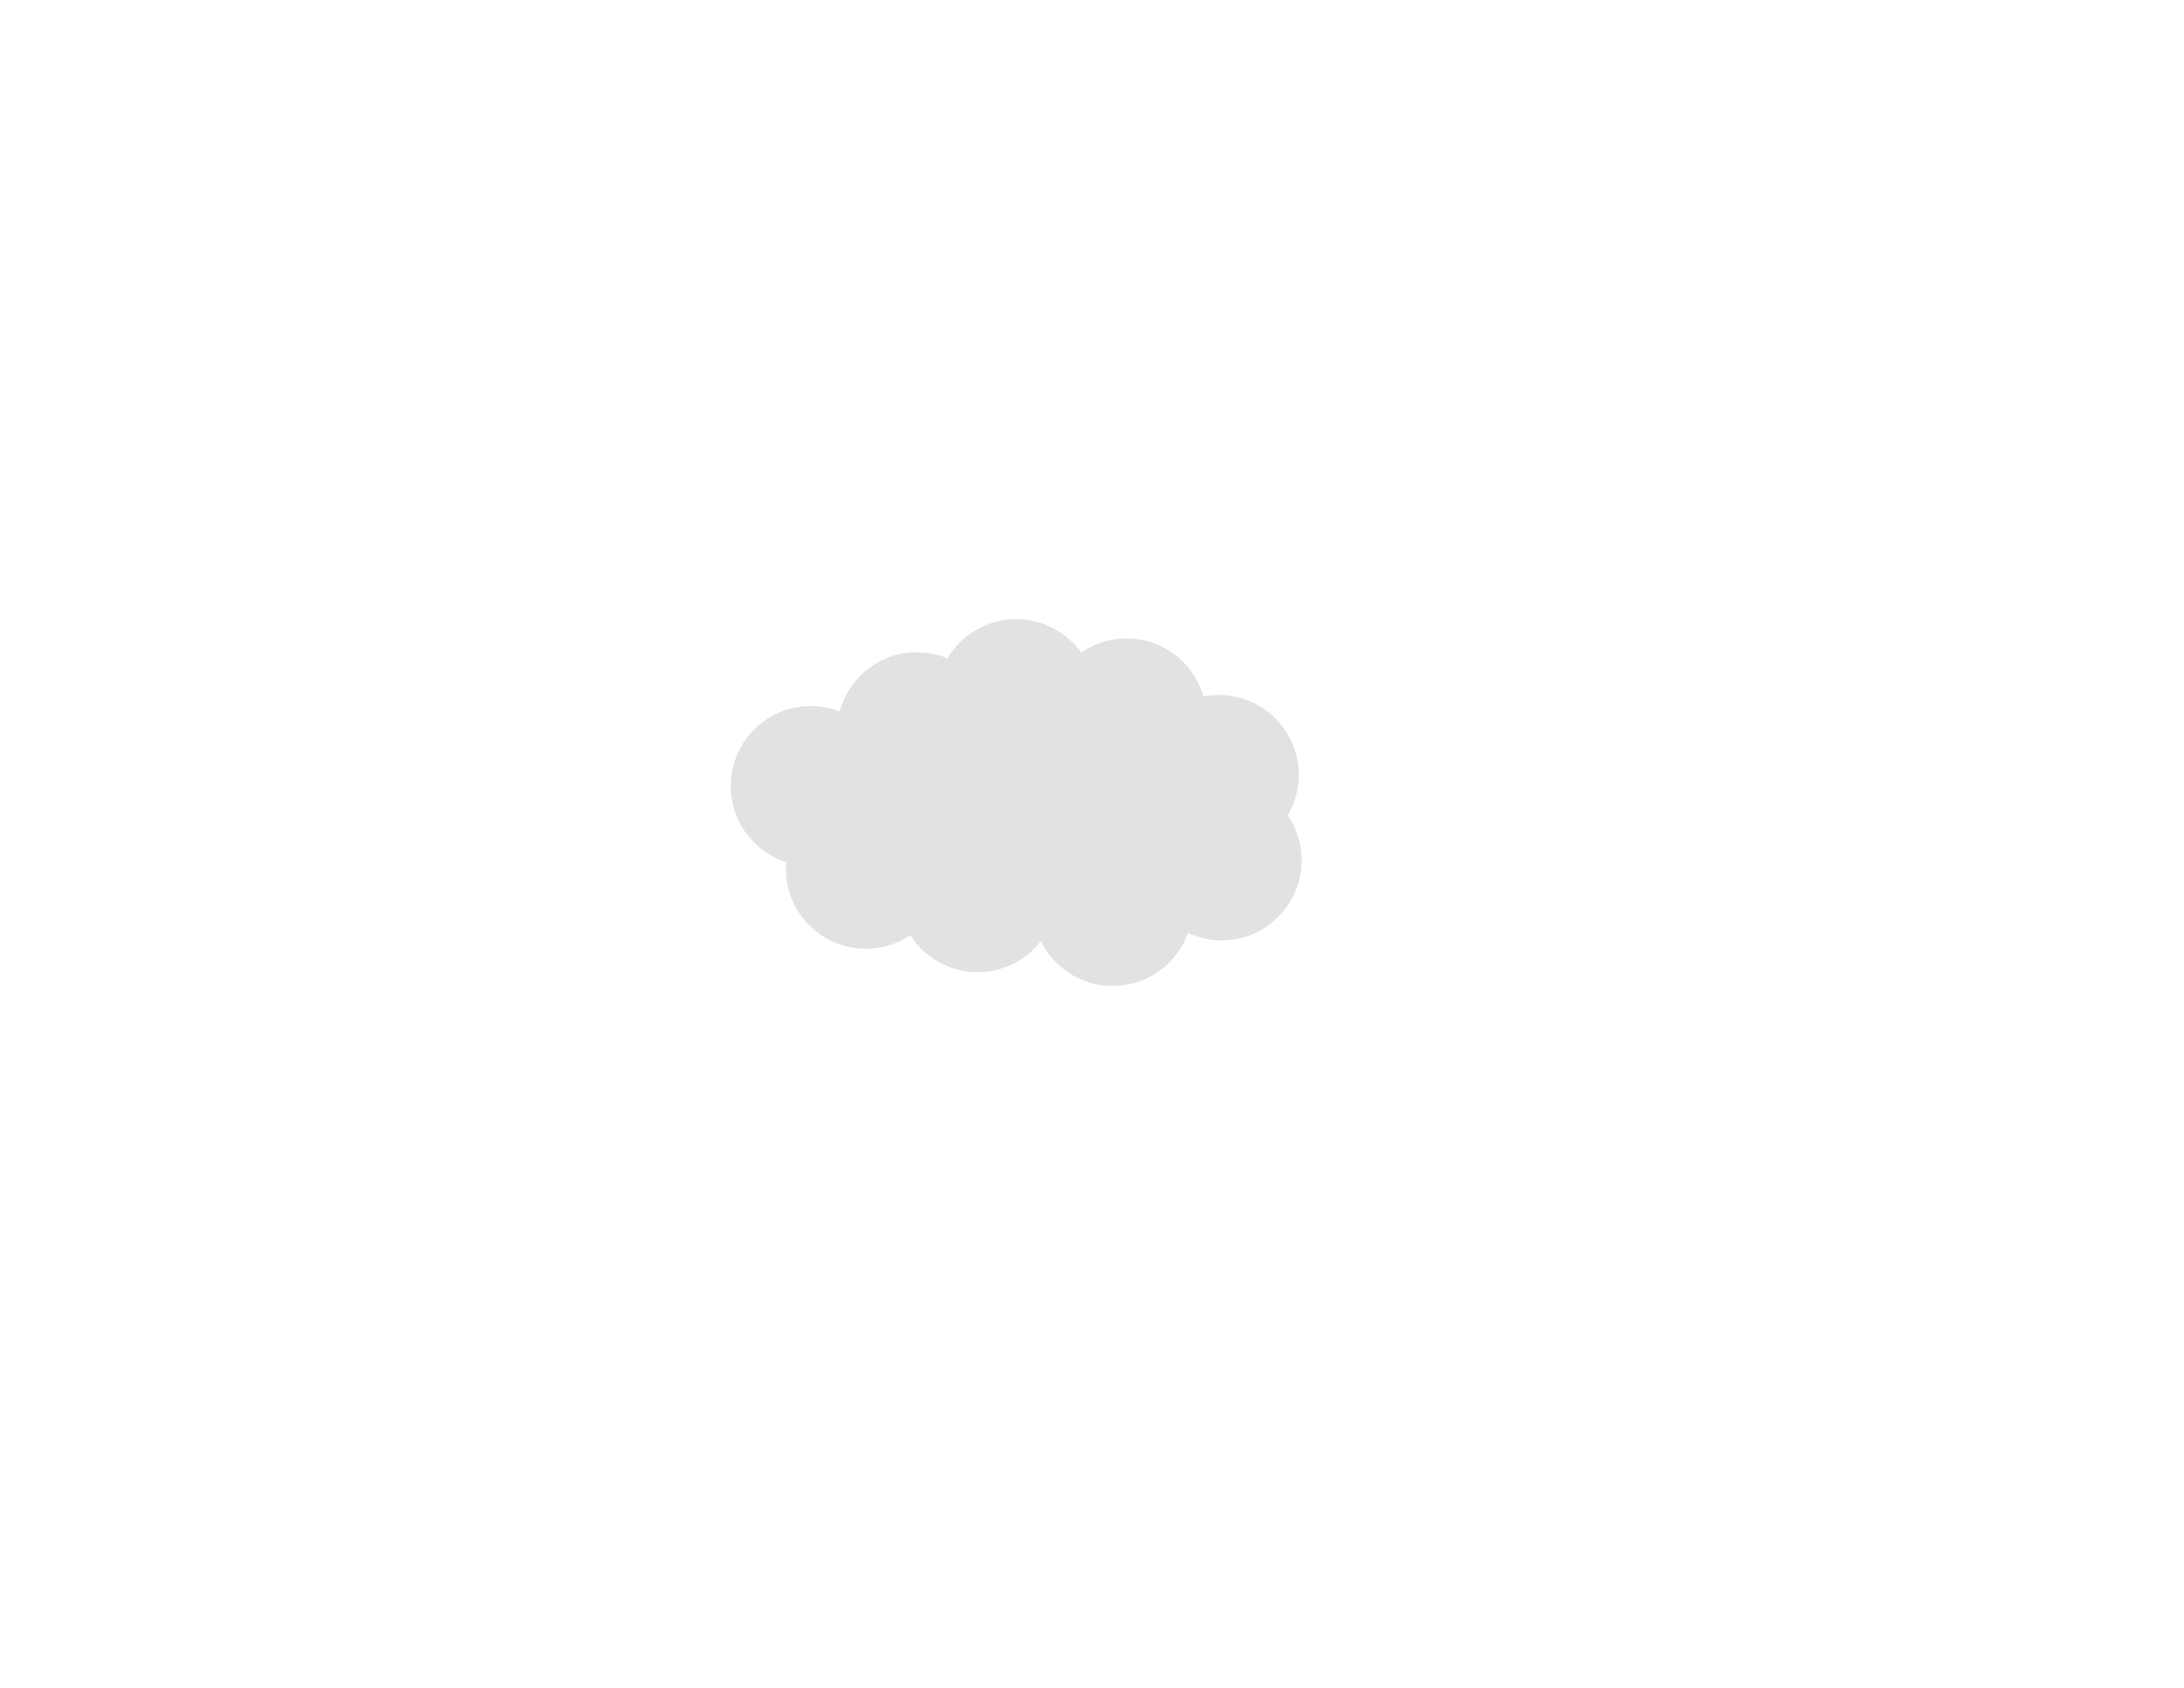
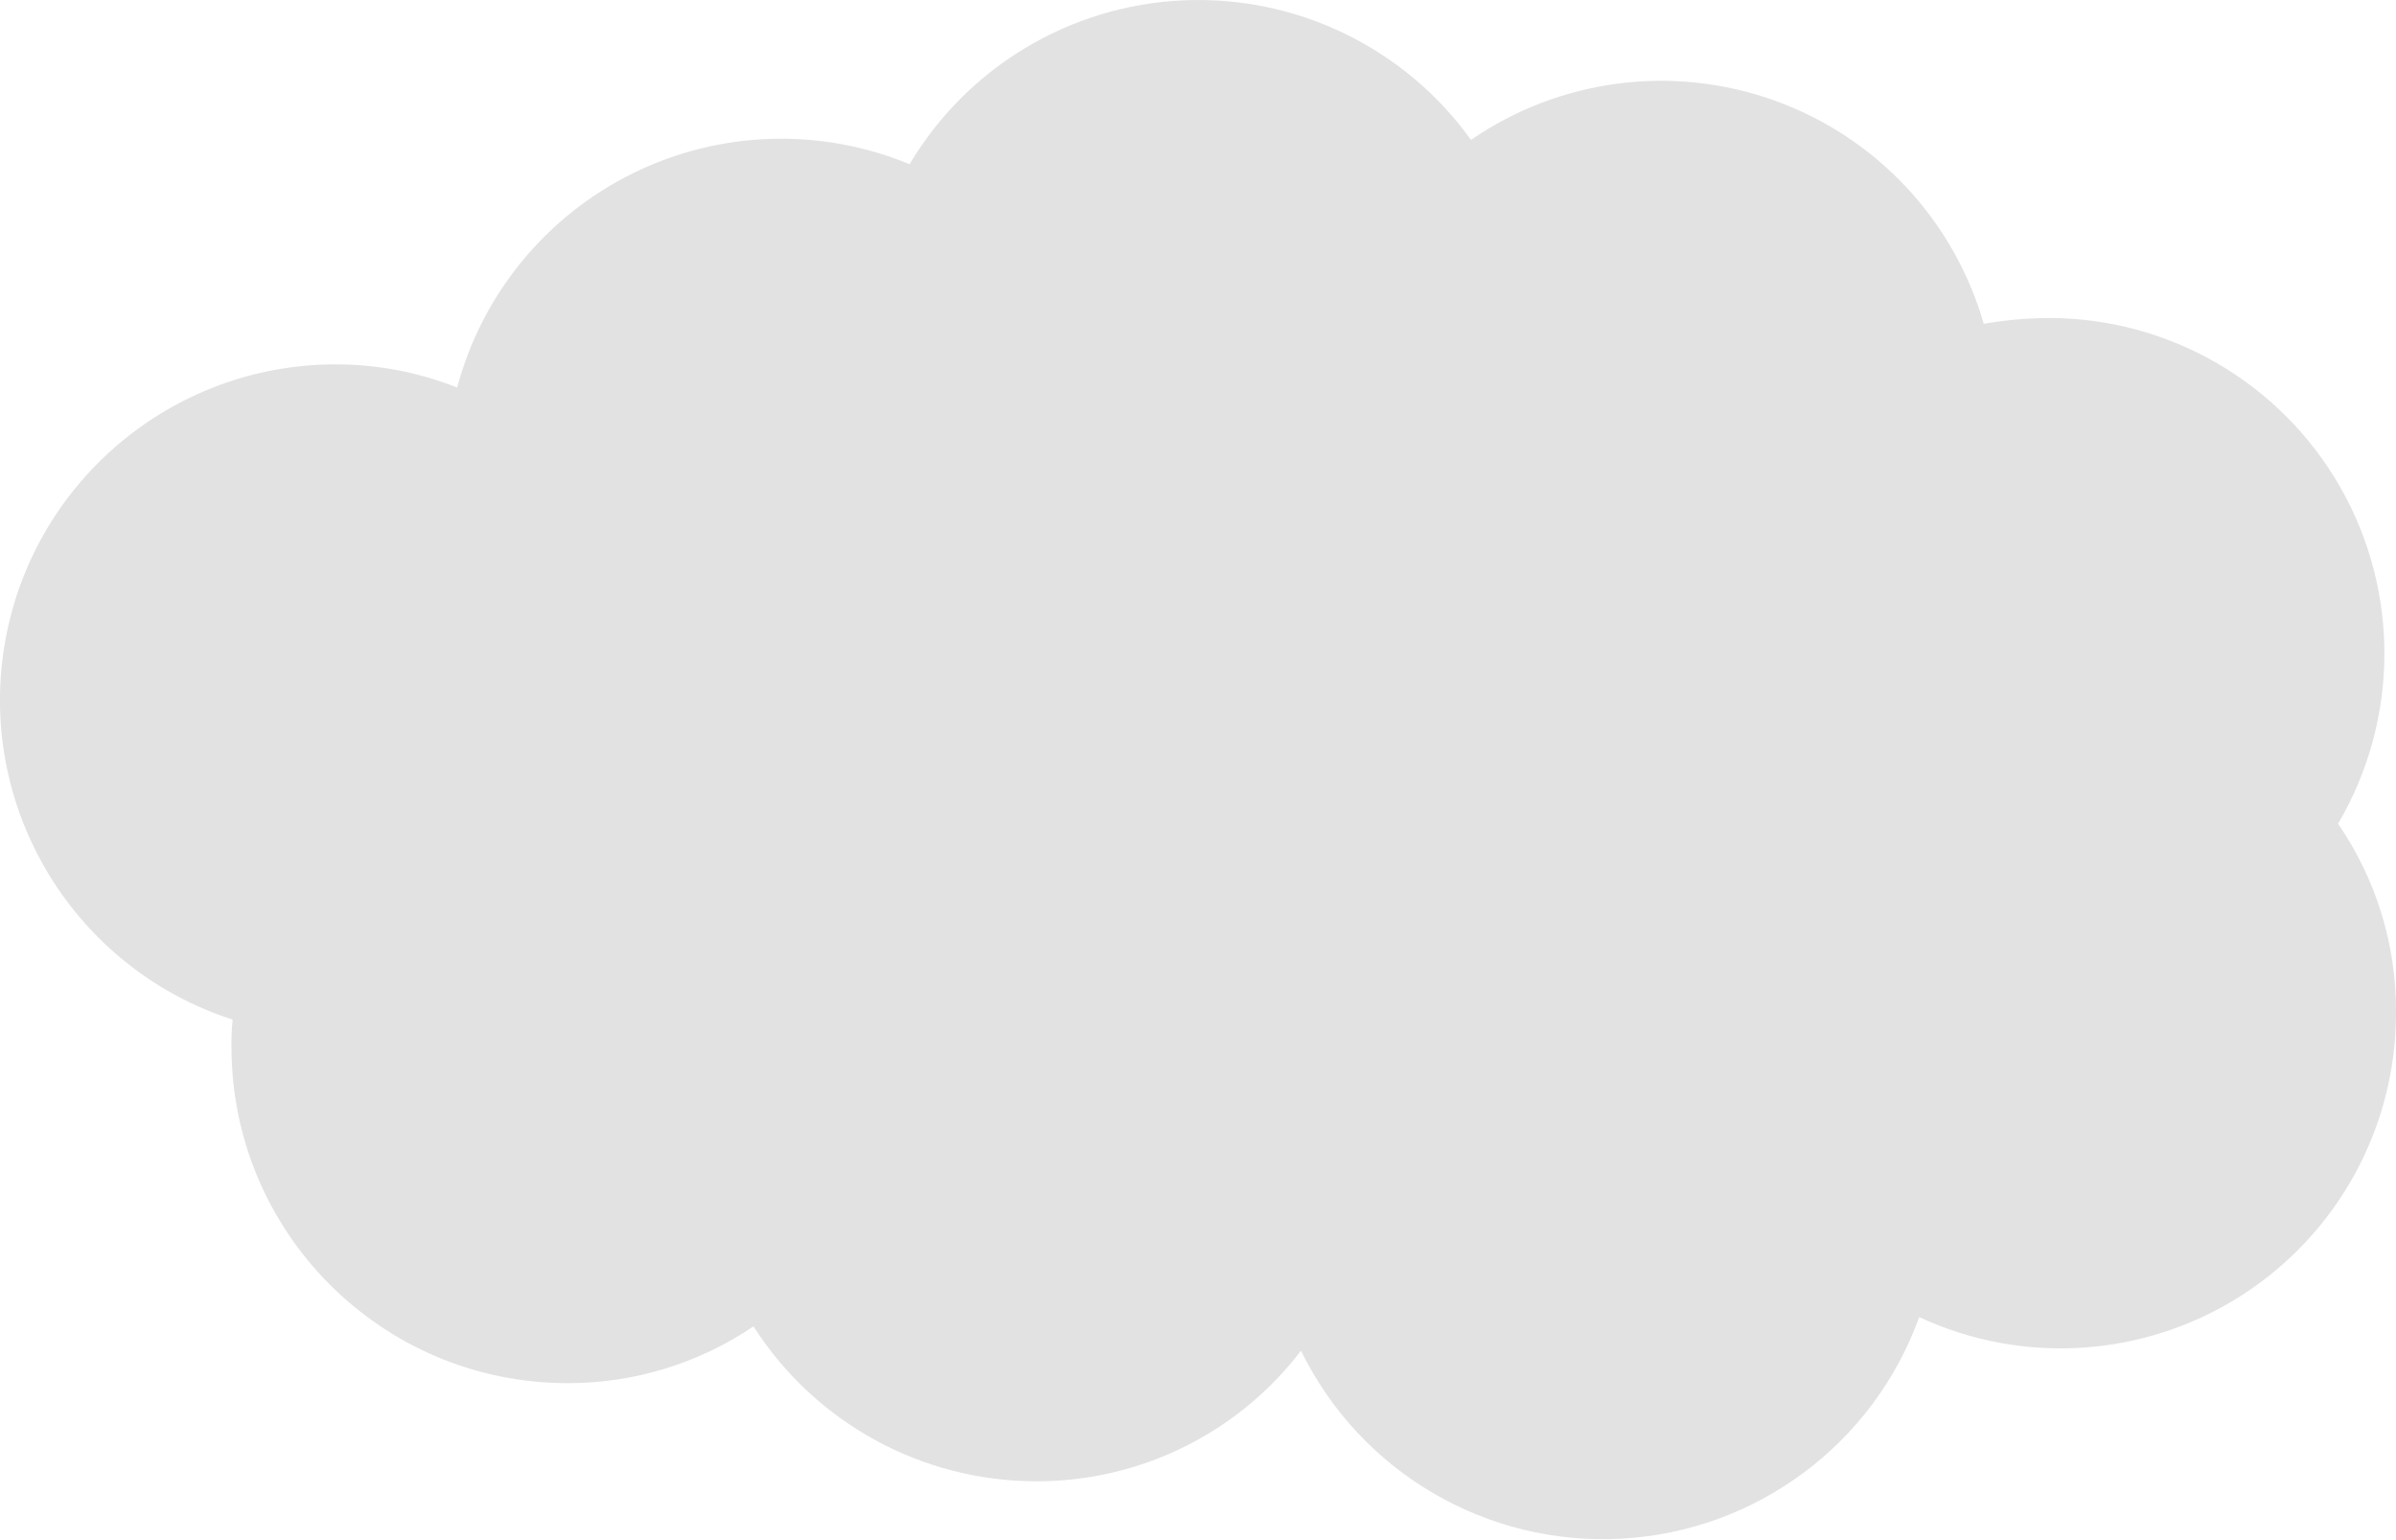
- <svg xmlns="http://www.w3.org/2000/svg" version="1.1" id="Layer_1" x="0px" y="0px" viewBox="0 0 792 612" style="enable-background:new 0 0 792 612;" xml:space="preserve">
-   <style type="text/css">
- 	.st0{fill:#E2E2E2;}
- </style>
-   <path class="st0" d="M383.9,275.9c-0.3-0.3-0.6-0.6-0.9-0.9c0.1-0.1,0.2-0.2,0.3-0.2C383.5,275.2,383.7,275.5,383.9,275.9z" />
-   <path class="st0" d="M383,318C383,318,383,318,383,318C383,318,383,318,383,318C383,318,383,318,383,318z" />
-   <path class="st0" d="M383.9,275.9c-0.3-0.3-0.6-0.6-0.9-0.9c0.1-0.1,0.2-0.2,0.3-0.2C383.5,275.2,383.7,275.5,383.9,275.9z" />
-   <path class="st0" d="M467,295.7c2.5-4.3,4-9.3,4-14.7c0-16-13-29-29-29c-1.9,0-3.8,0.2-5.6,0.5c-3.5-12.2-14.6-21-27.9-21  c-6.1,0-11.8,1.9-16.4,5.1c-5.3-7.3-13.9-12.1-23.6-12.1c-10.6,0-19.9,5.7-24.9,14.2c-3.4-1.4-7.1-2.2-11.1-2.2  c-13.4,0-24.7,9.1-28,21.5c-3.3-1.3-6.8-2-10.5-2c-16,0-29,13-29,29c0,12.9,8.4,23.9,20.1,27.6c-0.1,0.8-0.1,1.6-0.1,2.4  c0,16,13,29,29,29c6,0,11.5-1.8,16.1-4.9c5.1,8,14.2,13.4,24.4,13.4c9.3,0,17.7-4.4,22.9-11.3c4.7,9.6,14.6,16.3,26.1,16.3  c12.6,0,23.3-8,27.3-19.2c3.7,1.7,7.8,2.7,12.2,2.7c16,0,29-13,29-29C472,306,470.2,300.3,467,295.7z M383,318  C383,318,383,318,383,318C383,318,383,318,383,318C383,318,383,318,383,318z M383.3,274.8c0.2,0.4,0.4,0.8,0.7,1.1  c-0.3-0.3-0.6-0.6-0.9-0.9C383.1,275,383.2,274.9,383.3,274.8z M334.6,294.4c0,0,0,0.1,0,0.1c0,0-0.1-0.1-0.1-0.1  C334.5,294.4,334.5,294.4,334.6,294.4z" />
-   <path class="st0" d="M383,318C383,318,383,318,383,318C383,318,383,318,383,318C383,318,383,318,383,318z" />
+ <svg xmlns="http://www.w3.org/2000/svg" id="Layer_1" data-name="Layer 1" viewBox="0 0 620.11 398.41">
+   <defs>
+     <style>.cls-1{fill:#e2e2e2;}</style>
+   </defs>
+   <path class="cls-1" d="M605.1,213.2A86.85,86.85,0,0,0,530.2,82.3a102.86,102.86,0,0,0-16.8,1.5A86.85,86.85,0,0,0,380.7,36.2a86.91,86.91,0,0,0-145.3,6.3,86.83,86.83,0,0,0-117.1,57.8,85.24,85.24,0,0,0-31.4-6A86.9,86.9,0,0,0,60.2,263.9a57.73,57.73,0,0,0-.3,7.2A87,87,0,0,0,146.8,358,85.54,85.54,0,0,0,195,343.3a86.88,86.88,0,0,0,73.1,40.1,86,86,0,0,0,68.6-33.8,87,87,0,0,0,160-8.7,86.79,86.79,0,0,0,123.4-78.8A85.25,85.25,0,0,0,605.1,213.2Z" transform="translate(0.01 0.01)" />
</svg>
